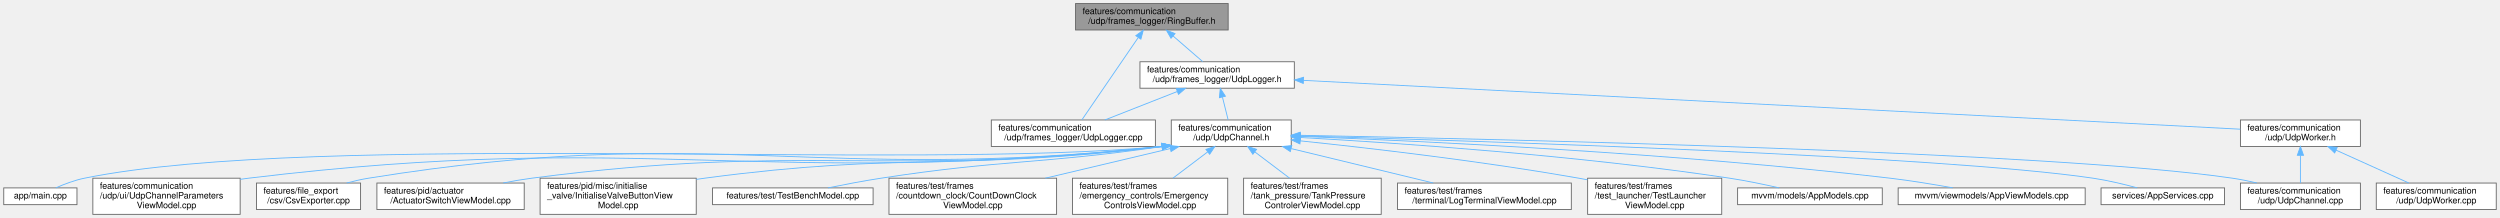
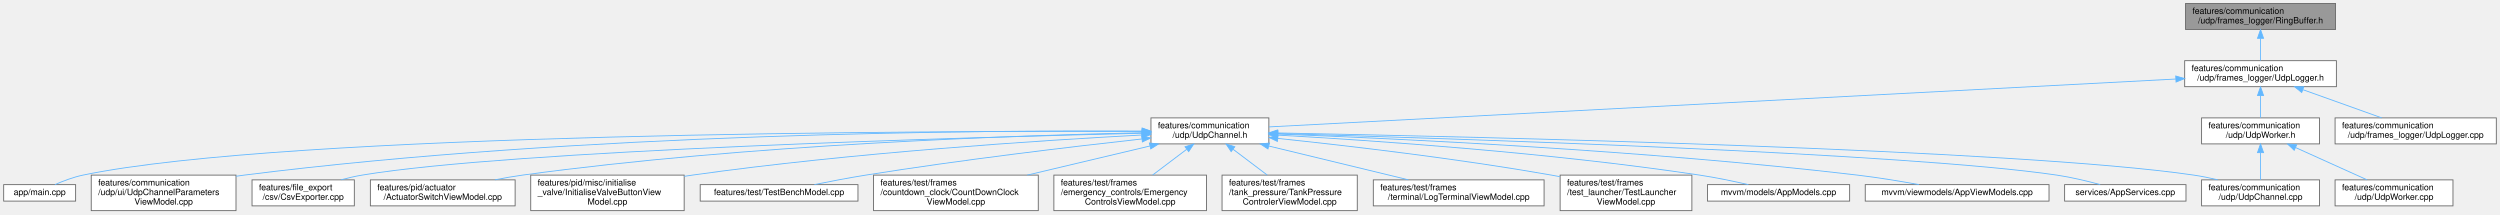
- <svg xmlns="http://www.w3.org/2000/svg" xmlns:xlink="http://www.w3.org/1999/xlink" width="2834pt" height="247pt" viewBox="0.00 0.00 2833.50 247.00">
+ <svg xmlns="http://www.w3.org/2000/svg" xmlns:xlink="http://www.w3.org/1999/xlink" width="2884pt" height="247pt" viewBox="0.00 0.00 2883.50 247.00">
  <g id="graph0" class="graph" transform="scale(1 1) rotate(0) translate(4 243)">
    <g id="Node000001" class="node">
      <g id="a_Node000001">
        <a xlink:title=" ">
-           <polygon fill="#999999" stroke="#666666" points="1388,-239 1215,-239 1215,-209 1388,-209 1388,-239" />
-           <text text-anchor="start" x="1223" y="-227" font-family="Helvetica,sans-Serif" font-size="10.00">features/communication</text>
-           <text text-anchor="middle" x="1301.5" y="-216" font-family="Helvetica,sans-Serif" font-size="10.00">/udp/frames_logger/RingBuffer.h</text>
+           <polygon fill="#999999" stroke="#666666" points="2690,-239 2517,-239 2517,-209 2690,-209 2690,-239" />
+           <text text-anchor="start" x="2525" y="-227" font-family="Helvetica,sans-Serif" font-size="10.00">features/communication</text>
+           <text text-anchor="middle" x="2603.5" y="-216" font-family="Helvetica,sans-Serif" font-size="10.00">/udp/frames_logger/RingBuffer.h</text>
        </a>
      </g>
    </g>
    <g id="Node000002" class="node">
      <g id="a_Node000002">
-         <a xlink:href="UdpLogger_8cpp.html" target="_top" xlink:title=" ">
-           <polygon fill="white" stroke="#666666" points="1305.5,-107 1119.5,-107 1119.5,-77 1305.5,-77 1305.5,-107" />
-           <text text-anchor="start" x="1127.5" y="-95" font-family="Helvetica,sans-Serif" font-size="10.00">features/communication</text>
-           <text text-anchor="middle" x="1212.5" y="-84" font-family="Helvetica,sans-Serif" font-size="10.00">/udp/frames_logger/UdpLogger.cpp</text>
+         <a xlink:href="UdpLogger_8h.html" target="_top" xlink:title="High-frequency binary logger for UDP telemetry frames.">
+           <polygon fill="white" stroke="#666666" points="2691,-173 2516,-173 2516,-143 2691,-143 2691,-173" />
+           <text text-anchor="start" x="2524" y="-161" font-family="Helvetica,sans-Serif" font-size="10.00">features/communication</text>
+           <text text-anchor="middle" x="2603.5" y="-150" font-family="Helvetica,sans-Serif" font-size="10.00">/udp/frames_logger/UdpLogger.h</text>
        </a>
      </g>
    </g>
    <g id="edge1_Node000001_Node000002" class="edge">
      <g id="a_edge1_Node000001_Node000002">
        <a xlink:title=" ">
-           <path fill="none" stroke="#63b8ff" d="M1286.06,-200.45C1267.69,-173.61 1237.56,-129.6 1222.18,-107.14" />
-           <polygon fill="#63b8ff" stroke="#63b8ff" points="1283.27,-202.57 1291.81,-208.84 1289.04,-198.61 1283.27,-202.57" />
+           <path fill="none" stroke="#63b8ff" d="M2603.5,-198.54C2603.5,-189.96 2603.5,-180.61 2603.5,-173.16" />
+           <polygon fill="#63b8ff" stroke="#63b8ff" points="2600,-198.8 2603.5,-208.8 2607,-198.8 2600,-198.8" />
        </a>
      </g>
    </g>
    <g id="Node000003" class="node">
      <g id="a_Node000003">
-         <a xlink:href="UdpLogger_8h.html" target="_top" xlink:title="High-frequency binary logger for UDP telemetry frames.">
-           <polygon fill="white" stroke="#666666" points="1463,-173 1288,-173 1288,-143 1463,-143 1463,-173" />
-           <text text-anchor="start" x="1296" y="-161" font-family="Helvetica,sans-Serif" font-size="10.00">features/communication</text>
-           <text text-anchor="middle" x="1375.5" y="-150" font-family="Helvetica,sans-Serif" font-size="10.00">/udp/frames_logger/UdpLogger.h</text>
-         </a>
-       </g>
-     </g>
-     <g id="edge2_Node000001_Node000003" class="edge">
-       <g id="a_edge2_Node000001_Node000003">
-         <a xlink:title=" ">
-           <path fill="none" stroke="#63b8ff" d="M1325.55,-202.2C1336.53,-192.7 1349.26,-181.69 1359.12,-173.16" />
-           <polygon fill="#63b8ff" stroke="#63b8ff" points="1323.2,-199.61 1317.92,-208.8 1327.78,-204.9 1323.2,-199.61" />
-         </a>
-       </g>
-     </g>
-     <g id="edge22_Node000003_Node000002" class="edge">
-       <g id="a_edge22_Node000003_Node000002">
-         <a xlink:title=" ">
-           <path fill="none" stroke="#63b8ff" d="M1330.14,-139.19C1304.25,-129.02 1272.27,-116.47 1248.19,-107.01" />
-           <polygon fill="#63b8ff" stroke="#63b8ff" points="1329.14,-142.56 1339.73,-142.95 1331.7,-136.04 1329.14,-142.56" />
-         </a>
-       </g>
-     </g>
-     <g id="Node000004" class="node">
-       <g id="a_Node000004">
        <a xlink:href="UdpChannel_8h.html" target="_top" xlink:title="UDP communication channel between the microcontroller and the HMI.">
          <polygon fill="white" stroke="#666666" points="1459.5,-107 1323.5,-107 1323.5,-77 1459.5,-77 1459.5,-107" />
          <text text-anchor="start" x="1331.5" y="-95" font-family="Helvetica,sans-Serif" font-size="10.00">features/communication</text>
          <text text-anchor="middle" x="1391.5" y="-84" font-family="Helvetica,sans-Serif" font-size="10.00">/udp/UdpChannel.h</text>
        </a>
      </g>
    </g>
-     <g id="edge3_Node000003_Node000004" class="edge">
-       <g id="a_edge3_Node000003_Node000004">
-         <a xlink:title=" ">
-           <path fill="none" stroke="#63b8ff" d="M1381.54,-132.83C1383.71,-124.17 1386.08,-114.7 1387.96,-107.16" />
-           <polygon fill="#63b8ff" stroke="#63b8ff" points="1378.08,-132.25 1379.05,-142.8 1384.87,-133.94 1378.08,-132.25" />
-         </a>
-       </g>
-     </g>
-     <g id="Node000020" class="node">
-       <g id="a_Node000020">
+     <g id="edge2_Node000002_Node000003" class="edge">
+       <g id="a_edge2_Node000002_Node000003">
+         <a xlink:title=" ">
+           <path fill="none" stroke="#63b8ff" d="M2505.83,-151.84C2267.98,-139.28 1663.33,-107.35 1459.66,-96.6" />
+           <polygon fill="#63b8ff" stroke="#63b8ff" points="2505.68,-155.34 2515.85,-152.37 2506.05,-148.35 2505.68,-155.34" />
+         </a>
+       </g>
+     </g>
+     <g id="Node000019" class="node">
+       <g id="a_Node000019">
        <a xlink:href="UdpWorker_8h.html" target="_top" xlink:title="UDP socket worker running on a dedicated thread.">
          <polygon fill="white" stroke="#666666" points="2671.5,-107 2535.5,-107 2535.5,-77 2671.5,-77 2671.5,-107" />
          <text text-anchor="start" x="2543.5" y="-95" font-family="Helvetica,sans-Serif" font-size="10.00">features/communication</text>
          <text text-anchor="middle" x="2603.5" y="-84" font-family="Helvetica,sans-Serif" font-size="10.00">/udp/UdpWorker.h</text>
        </a>
      </g>
    </g>
-     <g id="edge19_Node000003_Node000020" class="edge">
-       <g id="a_edge19_Node000003_Node000020">
-         <a xlink:title=" ">
-           <path fill="none" stroke="#63b8ff" d="M1473.46,-151.89C1714.12,-139.35 2329.69,-107.27 2535.4,-96.55" />
-           <polygon fill="#63b8ff" stroke="#63b8ff" points="1473.13,-148.41 1463.32,-152.42 1473.49,-155.4 1473.13,-148.41" />
-         </a>
-       </g>
-     </g>
-     <g id="Node000005" class="node">
-       <g id="a_Node000005">
+     <g id="edge18_Node000002_Node000019" class="edge">
+       <g id="a_edge18_Node000002_Node000019">
+         <a xlink:title=" ">
+           <path fill="none" stroke="#63b8ff" d="M2603.5,-132.54C2603.5,-123.96 2603.5,-114.61 2603.5,-107.16" />
+           <polygon fill="#63b8ff" stroke="#63b8ff" points="2600,-132.8 2603.5,-142.8 2607,-132.8 2600,-132.8" />
+         </a>
+       </g>
+     </g>
+     <g id="Node000021" class="node">
+       <g id="a_Node000021">
+         <a xlink:href="UdpLogger_8cpp.html" target="_top" xlink:title=" ">
+           <polygon fill="white" stroke="#666666" points="2875.5,-107 2689.5,-107 2689.5,-77 2875.5,-77 2875.5,-107" />
+           <text text-anchor="start" x="2697.5" y="-95" font-family="Helvetica,sans-Serif" font-size="10.00">features/communication</text>
+           <text text-anchor="middle" x="2782.5" y="-84" font-family="Helvetica,sans-Serif" font-size="10.00">/udp/frames_logger/UdpLogger.cpp</text>
+         </a>
+       </g>
+     </g>
+     <g id="edge21_Node000002_Node000021" class="edge">
+       <g id="a_edge21_Node000002_Node000021">
+         <a xlink:title=" ">
+           <path fill="none" stroke="#63b8ff" d="M2652.57,-139.46C2681.12,-129.25 2716.63,-116.55 2743.31,-107.01" />
+           <polygon fill="#63b8ff" stroke="#63b8ff" points="2651.02,-136.29 2642.78,-142.95 2653.38,-142.88 2651.02,-136.29" />
+         </a>
+       </g>
+     </g>
+     <g id="Node000004" class="node">
+       <g id="a_Node000004">
        <a xlink:href="main_8cpp.html" target="_top" xlink:title=" ">
          <polygon fill="white" stroke="#666666" points="83,-30 0,-30 0,-11 83,-11 83,-30" />
          <text text-anchor="middle" x="41.5" y="-18" font-family="Helvetica,sans-Serif" font-size="10.00">app/main.cpp</text>
        </a>
      </g>
    </g>
-     <g id="edge4_Node000004_Node000005" class="edge">
-       <g id="a_edge4_Node000004_Node000005">
-         <a xlink:title=" ">
-           <path fill="none" stroke="#63b8ff" d="M1313.17,-77.02C1028.07,-49.68 354.82,-94.55 91.5,-41 80.36,-38.73 68.48,-34.2 59.1,-30.07" />
-           <polygon fill="#63b8ff" stroke="#63b8ff" points="1312.84,-80.5 1323.14,-78.02 1313.54,-73.54 1312.84,-80.5" />
-         </a>
-       </g>
-     </g>
-     <g id="Node000006" class="node">
-       <g id="a_Node000006">
+     <g id="edge3_Node000003_Node000004" class="edge">
+       <g id="a_edge3_Node000003_Node000004">
+         <a xlink:title=" ">
+           <path fill="none" stroke="#63b8ff" d="M1313.1,-91.39C1069.3,-92.07 326.8,-89.96 91.5,-41 80.37,-38.68 68.49,-34.15 59.11,-30.03" />
+           <polygon fill="#63b8ff" stroke="#63b8ff" points="1313.3,-94.89 1323.29,-91.36 1313.28,-87.89 1313.3,-94.89" />
+         </a>
+       </g>
+     </g>
+     <g id="Node000005" class="node">
+       <g id="a_Node000005">
        <a xlink:href="UdpChannel_8cpp.html" target="_top" xlink:title=" ">
          <polygon fill="white" stroke="#666666" points="2671.5,-35.5 2535.5,-35.5 2535.5,-5.5 2671.5,-5.5 2671.5,-35.5" />
          <text text-anchor="start" x="2543.5" y="-23.5" font-family="Helvetica,sans-Serif" font-size="10.00">features/communication</text>
          <text text-anchor="middle" x="2603.5" y="-12.5" font-family="Helvetica,sans-Serif" font-size="10.00">/udp/UdpChannel.cpp</text>
        </a>
      </g>
    </g>
-     <g id="edge5_Node000004_Node000006" class="edge">
-       <g id="a_edge5_Node000004_Node000006">
+     <g id="edge4_Node000003_Node000005" class="edge">
+       <g id="a_edge4_Node000003_Node000005">
        <a xlink:title=" ">
          <path fill="none" stroke="#63b8ff" d="M1469.85,-89.63C1691.82,-85.41 2322.04,-71.07 2526.5,-41 2535.5,-39.68 2544.98,-37.74 2554.1,-35.59" />
          <polygon fill="#63b8ff" stroke="#63b8ff" points="1469.52,-86.13 1459.59,-89.82 1469.66,-93.13 1469.52,-86.13" />
        </a>
      </g>
    </g>
-     <g id="Node000007" class="node">
-       <g id="a_Node000007">
+     <g id="Node000006" class="node">
+       <g id="a_Node000006">
        <a xlink:href="UdpChannelParametersViewModel_8cpp.html" target="_top" xlink:title=" ">
          <polygon fill="white" stroke="#666666" points="268,-41 101,-41 101,0 268,0 268,-41" />
          <text text-anchor="start" x="109" y="-29" font-family="Helvetica,sans-Serif" font-size="10.00">features/communication</text>
          <text text-anchor="start" x="109" y="-18" font-family="Helvetica,sans-Serif" font-size="10.00">/udp/ui/UdpChannelParameters</text>
          <text text-anchor="middle" x="184.5" y="-7" font-family="Helvetica,sans-Serif" font-size="10.00">ViewModel.cpp</text>
        </a>
      </g>
    </g>
-     <g id="edge6_Node000004_Node000007" class="edge">
-       <g id="a_edge6_Node000004_Node000007">
-         <a xlink:title=" ">
-           <path fill="none" stroke="#63b8ff" d="M1312.93,-76.95C854.2,-28.62 731.96,-96.12 277.5,-41 274.39,-40.62 271.23,-40.19 268.04,-39.72" />
-           <polygon fill="#63b8ff" stroke="#63b8ff" points="1312.83,-80.46 1323.14,-78.04 1313.57,-73.5 1312.83,-80.46" />
-         </a>
-       </g>
-     </g>
-     <g id="Node000008" class="node">
-       <g id="a_Node000008">
+     <g id="edge5_Node000003_Node000006" class="edge">
+       <g id="a_edge5_Node000003_Node000006">
+         <a xlink:title=" ">
+           <path fill="none" stroke="#63b8ff" d="M1313.33,-91.82C1131.04,-92.8 663.93,-89.86 277.5,-41 274.39,-40.61 271.23,-40.16 268.04,-39.68" />
+           <polygon fill="#63b8ff" stroke="#63b8ff" points="1313.38,-95.32 1323.36,-91.76 1313.34,-88.32 1313.38,-95.32" />
+         </a>
+       </g>
+     </g>
+     <g id="Node000007" class="node">
+       <g id="a_Node000007">
        <a xlink:href="CsvExporter_8cpp.html" target="_top" xlink:title=" ">
          <polygon fill="white" stroke="#666666" points="404.5,-35.5 286.5,-35.5 286.5,-5.5 404.5,-5.5 404.5,-35.5" />
          <text text-anchor="start" x="294.5" y="-23.5" font-family="Helvetica,sans-Serif" font-size="10.00">features/file_export</text>
          <text text-anchor="middle" x="345.5" y="-12.5" font-family="Helvetica,sans-Serif" font-size="10.00">/csv/CsvExporter.cpp</text>
        </a>
      </g>
    </g>
-     <g id="edge7_Node000004_Node000008" class="edge">
-       <g id="a_edge7_Node000004_Node000008">
-         <a xlink:title=" ">
-           <path fill="none" stroke="#63b8ff" d="M1313.07,-76.96C914.36,-34.23 805.89,-104.16 413.5,-41 405.38,-39.69 396.85,-37.73 388.68,-35.55" />
-           <polygon fill="#63b8ff" stroke="#63b8ff" points="1312.82,-80.46 1323.14,-78.06 1313.58,-73.5 1312.82,-80.46" />
-         </a>
-       </g>
-     </g>
-     <g id="Node000009" class="node">
-       <g id="a_Node000009">
+     <g id="edge6_Node000003_Node000007" class="edge">
+       <g id="a_edge6_Node000003_Node000007">
+         <a xlink:title=" ">
+           <path fill="none" stroke="#63b8ff" d="M1313.33,-89.3C1113.21,-84.59 586.06,-69.76 413.5,-41 405.5,-39.67 397.11,-37.73 389.06,-35.58" />
+           <polygon fill="#63b8ff" stroke="#63b8ff" points="1313.38,-92.81 1323.46,-89.54 1313.55,-85.81 1313.38,-92.81" />
+         </a>
+       </g>
+     </g>
+     <g id="Node000008" class="node">
+       <g id="a_Node000008">
        <a xlink:href="ActuatorSwitchViewModel_8cpp.html" target="_top" xlink:title=" ">
          <polygon fill="white" stroke="#666666" points="590,-35.5 423,-35.5 423,-5.5 590,-5.5 590,-35.5" />
          <text text-anchor="start" x="431" y="-23.5" font-family="Helvetica,sans-Serif" font-size="10.00">features/pid/actuator</text>
          <text text-anchor="middle" x="506.5" y="-12.5" font-family="Helvetica,sans-Serif" font-size="10.00">/ActuatorSwitchViewModel.cpp</text>
        </a>
      </g>
    </g>
-     <g id="edge8_Node000004_Node000009" class="edge">
-       <g id="a_edge8_Node000004_Node000009">
-         <a xlink:title=" ">
-           <path fill="none" stroke="#63b8ff" d="M1312.74,-76.91C996.16,-41.31 911.06,-81.72 598.5,-41 587.98,-39.63 576.87,-37.7 566.14,-35.58" />
-           <polygon fill="#63b8ff" stroke="#63b8ff" points="1312.8,-80.44 1323.13,-78.1 1313.6,-73.48 1312.8,-80.44" />
-         </a>
-       </g>
-     </g>
-     <g id="Node000010" class="node">
-       <g id="a_Node000010">
+     <g id="edge7_Node000003_Node000008" class="edge">
+       <g id="a_edge7_Node000003_Node000008">
+         <a xlink:title=" ">
+           <path fill="none" stroke="#63b8ff" d="M1312.87,-89.84C1170,-86.88 858.51,-76.56 598.5,-41 588.15,-39.58 577.22,-37.66 566.65,-35.56" />
+           <polygon fill="#63b8ff" stroke="#63b8ff" points="1313.21,-93.34 1323.28,-90.04 1313.35,-86.35 1313.21,-93.34" />
+         </a>
+       </g>
+     </g>
+     <g id="Node000009" class="node">
+       <g id="a_Node000009">
        <a xlink:href="InitialiseValveButtonViewModel_8cpp.html" target="_top" xlink:title=" ">
          <polygon fill="white" stroke="#666666" points="785,-41 608,-41 608,0 785,0 785,-41" />
          <text text-anchor="start" x="616" y="-29" font-family="Helvetica,sans-Serif" font-size="10.00">features/pid/misc/initialise</text>
          <text text-anchor="start" x="616" y="-18" font-family="Helvetica,sans-Serif" font-size="10.00">_valve/InitialiseValveButtonView</text>
          <text text-anchor="middle" x="696.5" y="-7" font-family="Helvetica,sans-Serif" font-size="10.00">Model.cpp</text>
        </a>
      </g>
    </g>
-     <g id="edge9_Node000004_Node000010" class="edge">
-       <g id="a_edge9_Node000004_Node000010">
-         <a xlink:title=" ">
-           <path fill="none" stroke="#63b8ff" d="M1313.1,-76.92C1082.88,-48.89 1020.87,-71.23 794.5,-41 791.4,-40.59 788.26,-40.14 785.09,-39.65" />
-           <polygon fill="#63b8ff" stroke="#63b8ff" points="1312.77,-80.41 1323.13,-78.16 1313.63,-73.46 1312.77,-80.41" />
-         </a>
-       </g>
-     </g>
-     <g id="Node000011" class="node">
-       <g id="a_Node000011">
+     <g id="edge8_Node000003_Node000009" class="edge">
+       <g id="a_edge8_Node000003_Node000009">
+         <a xlink:title=" ">
+           <path fill="none" stroke="#63b8ff" d="M1313.11,-87.26C1198.69,-81.16 979.45,-67.06 794.5,-41 791.41,-40.56 788.27,-40.09 785.1,-39.59" />
+           <polygon fill="#63b8ff" stroke="#63b8ff" points="1313.01,-90.76 1323.18,-87.79 1313.37,-83.77 1313.01,-90.76" />
+         </a>
+       </g>
+     </g>
+     <g id="Node000010" class="node">
+       <g id="a_Node000010">
        <a xlink:href="TestBenchModel_8cpp.html" target="_top" xlink:title=" ">
          <polygon fill="white" stroke="#666666" points="985.5,-30 803.5,-30 803.5,-11 985.5,-11 985.5,-30" />
          <text text-anchor="middle" x="894.5" y="-18" font-family="Helvetica,sans-Serif" font-size="10.00">features/test/TestBenchModel.cpp</text>
        </a>
      </g>
    </g>
-     <g id="edge10_Node000004_Node000011" class="edge">
-       <g id="a_edge10_Node000004_Node000011">
-         <a xlink:title=" ">
-           <path fill="none" stroke="#63b8ff" d="M1313.15,-76.87C1171.19,-56.47 1132.79,-62.23 994.5,-41 974.57,-37.94 952.56,-33.74 934.27,-30.02" />
-           <polygon fill="#63b8ff" stroke="#63b8ff" points="1312.71,-80.34 1323.11,-78.32 1313.71,-73.41 1312.71,-80.34" />
-         </a>
-       </g>
-     </g>
-     <g id="Node000012" class="node">
-       <g id="a_Node000012">
+     <g id="edge9_Node000003_Node000010" class="edge">
+       <g id="a_edge9_Node000003_Node000010">
+         <a xlink:title=" ">
+           <path fill="none" stroke="#63b8ff" d="M1313.13,-82.71C1232.89,-73.84 1104.68,-58.66 994.5,-41 974.94,-37.86 953.35,-33.74 935.26,-30.09" />
+           <polygon fill="#63b8ff" stroke="#63b8ff" points="1312.84,-86.19 1323.16,-83.81 1313.6,-79.24 1312.84,-86.19" />
+         </a>
+       </g>
+     </g>
+     <g id="Node000011" class="node">
+       <g id="a_Node000011">
        <a xlink:href="CountDownClockViewModel_8cpp.html" target="_top" xlink:title=" ">
          <polygon fill="white" stroke="#666666" points="1193.5,-41 1003.5,-41 1003.5,0 1193.5,0 1193.5,-41" />
          <text text-anchor="start" x="1011.5" y="-29" font-family="Helvetica,sans-Serif" font-size="10.00">features/test/frames</text>
          <text text-anchor="start" x="1011.5" y="-18" font-family="Helvetica,sans-Serif" font-size="10.00">/countdown_clock/CountDownClock</text>
          <text text-anchor="middle" x="1098.5" y="-7" font-family="Helvetica,sans-Serif" font-size="10.00">ViewModel.cpp</text>
        </a>
      </g>
    </g>
-     <g id="edge11_Node000004_Node000012" class="edge">
-       <g id="a_edge11_Node000004_Node000012">
+     <g id="edge10_Node000003_Node000011" class="edge">
+       <g id="a_edge10_Node000003_Node000011">
        <a xlink:title=" ">
          <path fill="none" stroke="#63b8ff" d="M1322.25,-74.57C1279.84,-64.52 1225.34,-51.59 1180.74,-41.01" />
          <polygon fill="#63b8ff" stroke="#63b8ff" points="1321.67,-78.03 1332.21,-76.94 1323.28,-71.22 1321.67,-78.03" />
        </a>
      </g>
    </g>
-     <g id="Node000013" class="node">
-       <g id="a_Node000013">
+     <g id="Node000012" class="node">
+       <g id="a_Node000012">
        <a xlink:href="EmergencyControlsViewModel_8cpp.html" target="_top" xlink:title=" ">
          <polygon fill="white" stroke="#666666" points="1387.5,-41 1211.5,-41 1211.5,0 1387.5,0 1387.5,-41" />
          <text text-anchor="start" x="1219.5" y="-29" font-family="Helvetica,sans-Serif" font-size="10.00">features/test/frames</text>
          <text text-anchor="start" x="1219.5" y="-18" font-family="Helvetica,sans-Serif" font-size="10.00">/emergency_controls/Emergency</text>
          <text text-anchor="middle" x="1299.5" y="-7" font-family="Helvetica,sans-Serif" font-size="10.00">ControlsViewModel.cpp</text>
        </a>
      </g>
    </g>
-     <g id="edge12_Node000004_Node000013" class="edge">
-       <g id="a_edge12_Node000004_Node000013">
+     <g id="edge11_Node000003_Node000012" class="edge">
+       <g id="a_edge11_Node000003_Node000012">
        <a xlink:title=" ">
          <path fill="none" stroke="#63b8ff" d="M1364.73,-70.77C1352.34,-61.42 1337.69,-50.35 1325.41,-41.07" />
          <polygon fill="#63b8ff" stroke="#63b8ff" points="1362.79,-73.7 1372.88,-76.94 1367.01,-68.12 1362.79,-73.7" />
        </a>
      </g>
    </g>
-     <g id="Node000014" class="node">
-       <g id="a_Node000014">
+     <g id="Node000013" class="node">
+       <g id="a_Node000013">
        <a xlink:href="TankPressureControlerViewModel_8cpp.html" target="_top" xlink:title=" ">
          <polygon fill="white" stroke="#666666" points="1561.5,-41 1405.5,-41 1405.5,0 1561.5,0 1561.5,-41" />
          <text text-anchor="start" x="1413.5" y="-29" font-family="Helvetica,sans-Serif" font-size="10.00">features/test/frames</text>
          <text text-anchor="start" x="1413.5" y="-18" font-family="Helvetica,sans-Serif" font-size="10.00">/tank_pressure/TankPressure</text>
          <text text-anchor="middle" x="1483.5" y="-7" font-family="Helvetica,sans-Serif" font-size="10.00">ControlerViewModel.cpp</text>
        </a>
      </g>
    </g>
-     <g id="edge13_Node000004_Node000014" class="edge">
-       <g id="a_edge13_Node000004_Node000014">
+     <g id="edge12_Node000003_Node000013" class="edge">
+       <g id="a_edge12_Node000003_Node000013">
        <a xlink:title=" ">
          <path fill="none" stroke="#63b8ff" d="M1418.27,-70.77C1430.66,-61.42 1445.31,-50.35 1457.59,-41.07" />
          <polygon fill="#63b8ff" stroke="#63b8ff" points="1415.99,-68.12 1410.12,-76.94 1420.21,-73.7 1415.99,-68.12" />
        </a>
      </g>
    </g>
-     <g id="Node000015" class="node">
-       <g id="a_Node000015">
+     <g id="Node000014" class="node">
+       <g id="a_Node000014">
        <a xlink:href="LogTerminalViewModel_8cpp.html" target="_top" xlink:title=" ">
          <polygon fill="white" stroke="#666666" points="1777,-35.5 1580,-35.5 1580,-5.5 1777,-5.5 1777,-35.5" />
          <text text-anchor="start" x="1588" y="-23.5" font-family="Helvetica,sans-Serif" font-size="10.00">features/test/frames</text>
          <text text-anchor="middle" x="1678.5" y="-12.5" font-family="Helvetica,sans-Serif" font-size="10.00">/terminal/LogTerminalViewModel.cpp</text>
        </a>
      </g>
    </g>
-     <g id="edge14_Node000004_Node000015" class="edge">
-       <g id="a_edge14_Node000004_Node000015">
+     <g id="edge13_Node000003_Node000014" class="edge">
+       <g id="a_edge13_Node000003_Node000014">
        <a xlink:title=" ">
          <path fill="none" stroke="#63b8ff" d="M1459.46,-74.54C1508.48,-62.67 1573.95,-46.82 1620.51,-35.54" />
          <polygon fill="#63b8ff" stroke="#63b8ff" points="1458.47,-71.18 1449.58,-76.94 1460.12,-77.98 1458.47,-71.18" />
        </a>
      </g>
    </g>
-     <g id="Node000016" class="node">
-       <g id="a_Node000016">
+     <g id="Node000015" class="node">
+       <g id="a_Node000015">
        <a xlink:href="TestLauncherViewModel_8cpp.html" target="_top" xlink:title=" ">
          <polygon fill="white" stroke="#666666" points="1947.5,-41 1795.5,-41 1795.5,0 1947.5,0 1947.5,-41" />
          <text text-anchor="start" x="1803.5" y="-29" font-family="Helvetica,sans-Serif" font-size="10.00">features/test/frames</text>
          <text text-anchor="start" x="1803.5" y="-18" font-family="Helvetica,sans-Serif" font-size="10.00">/test_launcher/TestLauncher</text>
          <text text-anchor="middle" x="1871.5" y="-7" font-family="Helvetica,sans-Serif" font-size="10.00">ViewModel.cpp</text>
        </a>
      </g>
    </g>
-     <g id="edge15_Node000004_Node000016" class="edge">
-       <g id="a_edge15_Node000004_Node000016">
+     <g id="edge14_Node000003_Node000015" class="edge">
+       <g id="a_edge14_Node000003_Node000015">
        <a xlink:title=" ">
          <path fill="none" stroke="#63b8ff" d="M1469.75,-83.33C1549.49,-74.98 1676.59,-60.21 1785.5,-41 1788.67,-40.44 1791.89,-39.84 1795.15,-39.22" />
          <polygon fill="#63b8ff" stroke="#63b8ff" points="1469.36,-79.85 1459.78,-84.36 1470.09,-86.81 1469.36,-79.85" />
        </a>
      </g>
    </g>
-     <g id="Node000017" class="node">
-       <g id="a_Node000017">
+     <g id="Node000016" class="node">
+       <g id="a_Node000016">
        <a xlink:href="AppModels_8cpp.html" target="_top" xlink:title=" ">
          <polygon fill="white" stroke="#666666" points="2129.5,-30 1965.5,-30 1965.5,-11 2129.5,-11 2129.5,-30" />
          <text text-anchor="middle" x="2047.5" y="-18" font-family="Helvetica,sans-Serif" font-size="10.00">mvvm/models/AppModels.cpp</text>
        </a>
      </g>
    </g>
-     <g id="edge16_Node000004_Node000017" class="edge">
-       <g id="a_edge16_Node000004_Node000017">
+     <g id="edge15_Node000003_Node000016" class="edge">
+       <g id="a_edge15_Node000003_Node000016">
        <a xlink:title=" ">
          <path fill="none" stroke="#63b8ff" d="M1469.95,-87.11C1579.39,-80.99 1783.88,-67.03 1956.5,-41 1975.19,-38.18 1995.81,-33.87 2012.68,-30.01" />
          <polygon fill="#63b8ff" stroke="#63b8ff" points="1469.45,-83.63 1459.66,-87.68 1469.84,-90.62 1469.45,-83.63" />
        </a>
      </g>
    </g>
-     <g id="Node000018" class="node">
-       <g id="a_Node000018">
+     <g id="Node000017" class="node">
+       <g id="a_Node000017">
        <a xlink:href="AppViewModels_8cpp.html" target="_top" xlink:title=" ">
          <polygon fill="white" stroke="#666666" points="2359.5,-30 2147.5,-30 2147.5,-11 2359.5,-11 2359.5,-30" />
          <text text-anchor="middle" x="2253.5" y="-18" font-family="Helvetica,sans-Serif" font-size="10.00">mvvm/viewmodels/AppViewModels.cpp</text>
        </a>
      </g>
    </g>
-     <g id="edge17_Node000004_Node000018" class="edge">
-       <g id="a_edge17_Node000004_Node000018">
+     <g id="edge16_Node000003_Node000017" class="edge">
+       <g id="a_edge16_Node000003_Node000017">
        <a xlink:title=" ">
          <path fill="none" stroke="#63b8ff" d="M1470.03,-88.36C1606.41,-83.19 1895.7,-69.64 2138.5,-41 2162.03,-38.22 2188.07,-33.91 2209.42,-30.05" />
          <polygon fill="#63b8ff" stroke="#63b8ff" points="1469.55,-84.87 1459.69,-88.74 1469.81,-91.87 1469.55,-84.87" />
        </a>
      </g>
    </g>
-     <g id="Node000019" class="node">
-       <g id="a_Node000019">
+     <g id="Node000018" class="node">
+       <g id="a_Node000018">
        <a xlink:href="AppServices_8cpp.html" target="_top" xlink:title=" ">
          <polygon fill="white" stroke="#666666" points="2517.5,-30 2377.5,-30 2377.5,-11 2517.5,-11 2517.5,-30" />
          <text text-anchor="middle" x="2447.5" y="-18" font-family="Helvetica,sans-Serif" font-size="10.00">services/AppServices.cpp</text>
        </a>
      </g>
    </g>
-     <g id="edge18_Node000004_Node000019" class="edge">
-       <g id="a_edge18_Node000004_Node000019">
+     <g id="edge17_Node000003_Node000018" class="edge">
+       <g id="a_edge17_Node000003_Node000018">
        <a xlink:title=" ">
          <path fill="none" stroke="#63b8ff" d="M1469.89,-88.92C1669.94,-83.3 2195.71,-66.51 2368.5,-41 2385.27,-38.52 2403.68,-34.08 2418.5,-30.07" />
          <polygon fill="#63b8ff" stroke="#63b8ff" points="1469.66,-85.43 1459.76,-89.2 1469.85,-92.42 1469.66,-85.43" />
        </a>
      </g>
    </g>
-     <g id="edge20_Node000020_Node000006" class="edge">
-       <g id="a_edge20_Node000020_Node000006">
+     <g id="edge19_Node000019_Node000005" class="edge">
+       <g id="a_edge19_Node000019_Node000005">
        <a xlink:title=" ">
          <path fill="none" stroke="#63b8ff" d="M2603.5,-66.75C2603.5,-56.31 2603.5,-44.49 2603.5,-35.54" />
          <polygon fill="#63b8ff" stroke="#63b8ff" points="2600,-66.94 2603.5,-76.94 2607,-66.94 2600,-66.94" />
        </a>
      </g>
    </g>
-     <g id="Node000021" class="node">
-       <g id="a_Node000021">
+     <g id="Node000020" class="node">
+       <g id="a_Node000020">
        <a xlink:href="UdpWorker_8cpp.html" target="_top" xlink:title=" ">
          <polygon fill="white" stroke="#666666" points="2825.5,-35.5 2689.5,-35.5 2689.5,-5.5 2825.5,-5.5 2825.5,-35.5" />
          <text text-anchor="start" x="2697.5" y="-23.5" font-family="Helvetica,sans-Serif" font-size="10.00">features/communication</text>
          <text text-anchor="middle" x="2757.5" y="-12.5" font-family="Helvetica,sans-Serif" font-size="10.00">/udp/UdpWorker.cpp</text>
        </a>
      </g>
    </g>
-     <g id="edge21_Node000020_Node000021" class="edge">
-       <g id="a_edge21_Node000020_Node000021">
+     <g id="edge20_Node000019_Node000020" class="edge">
+       <g id="a_edge20_Node000019_Node000020">
        <a xlink:title=" ">
          <path fill="none" stroke="#63b8ff" d="M2643.82,-72.81C2669.62,-61.16 2702.6,-46.28 2726.38,-35.54" />
          <polygon fill="#63b8ff" stroke="#63b8ff" points="2642.34,-69.63 2634.66,-76.94 2645.22,-76.01 2642.34,-69.63" />
        </a>
      </g>
    </g>
  </g>
</svg>
